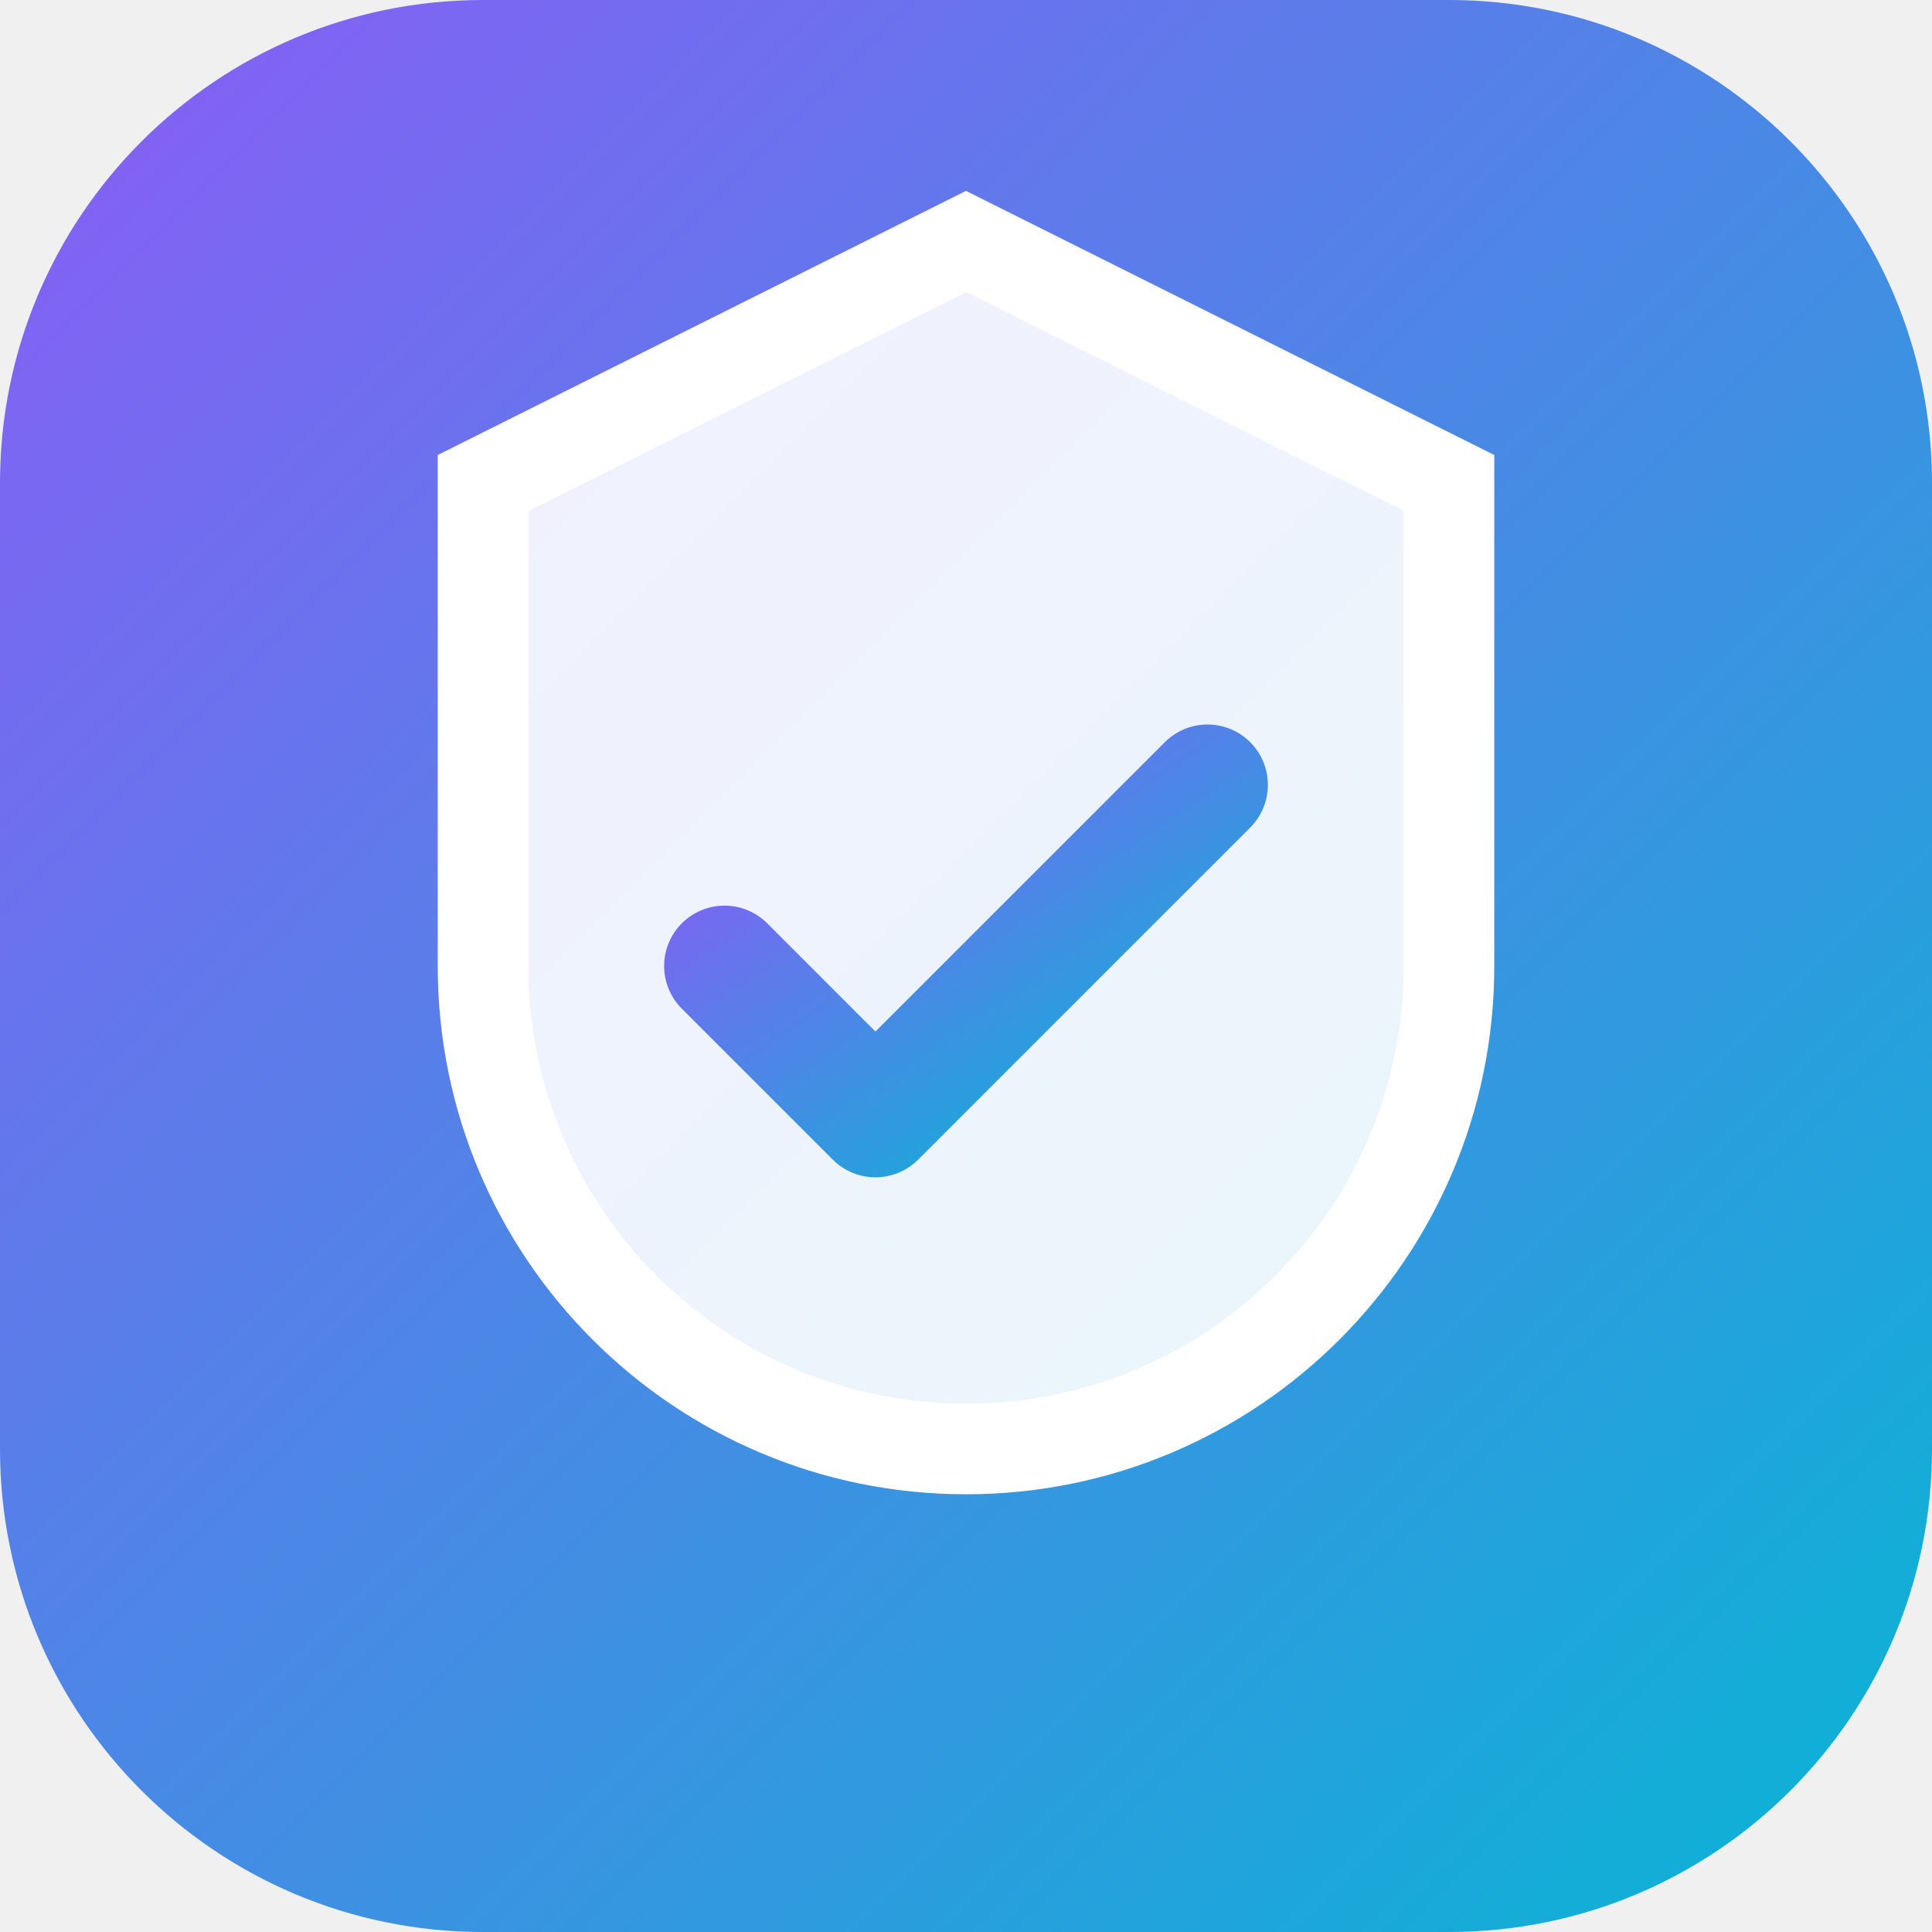
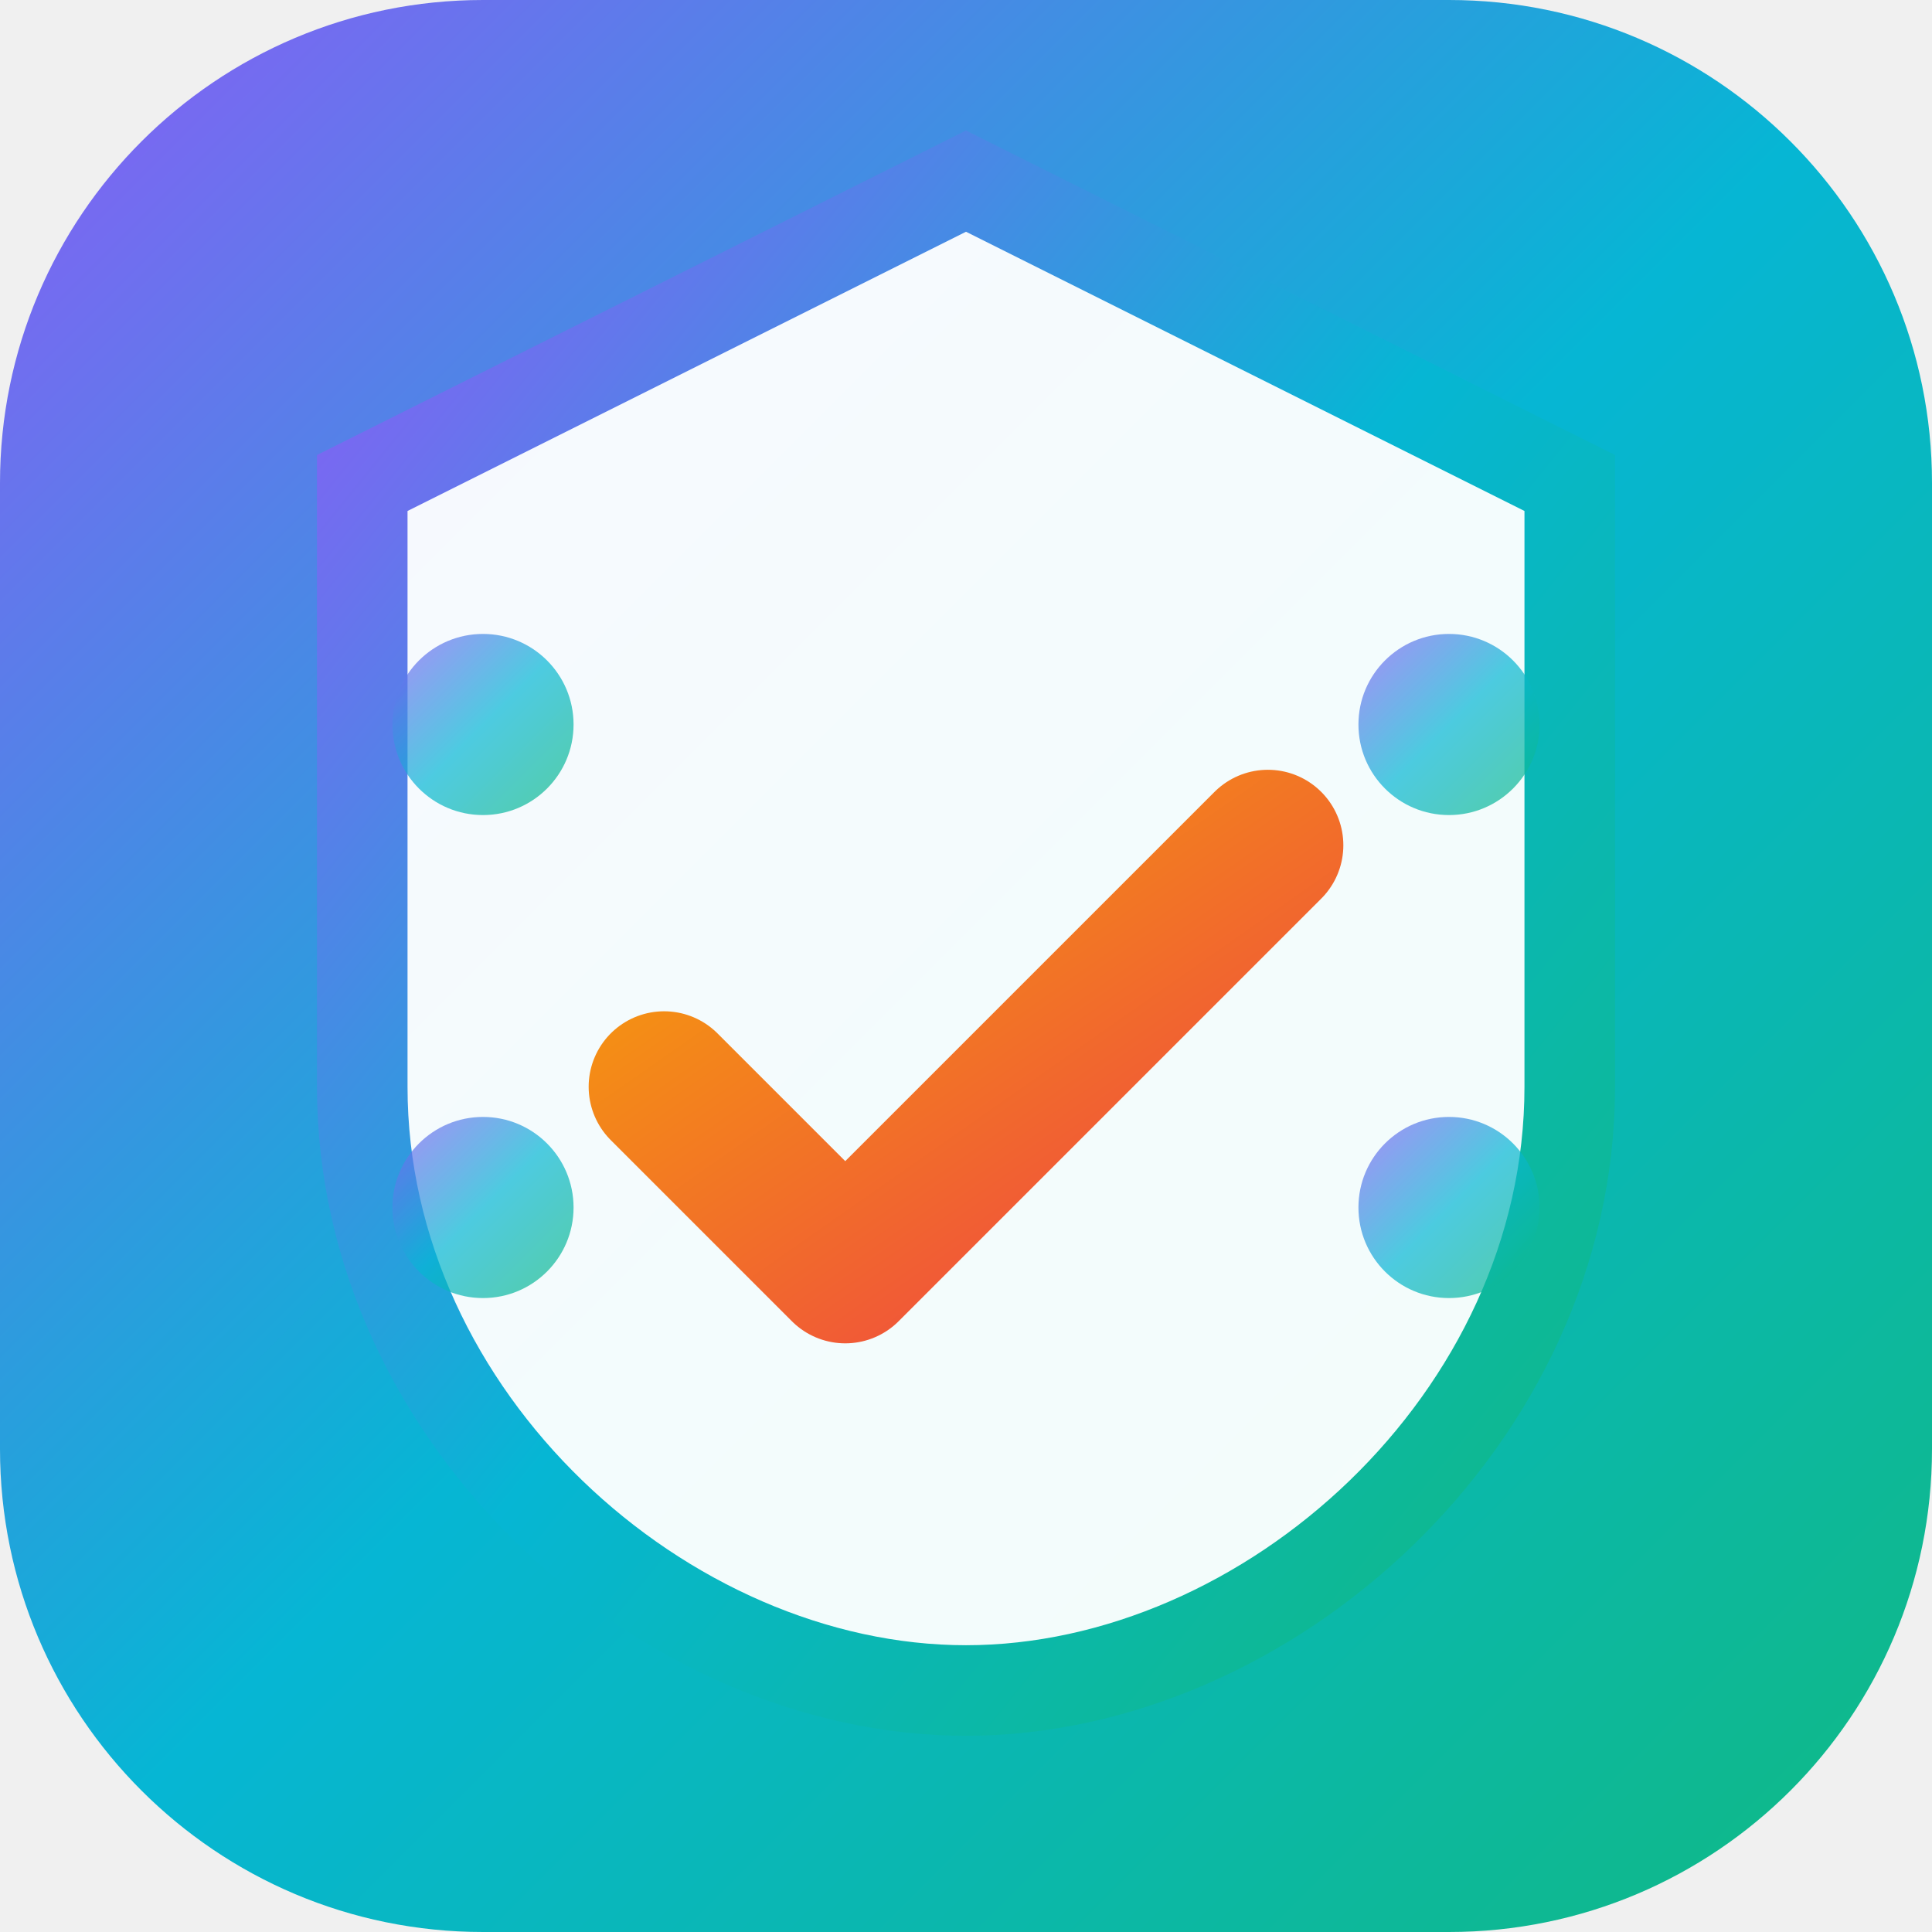
<svg xmlns="http://www.w3.org/2000/svg" width="32" height="32" viewBox="0 0 32 32" fill="none">
  <defs>
-     <linearGradient id="shieldGradient" x1="0%" y1="0%" x2="100%" y2="100%">
+     <linearGradient id="cipherGradient" x1="0%" y1="0%" x2="100%" y2="100%">
      <stop offset="0%" style="stop-color:#8B5CF6;stop-opacity:1" />
-       <stop offset="100%" style="stop-color:#06B6D4;stop-opacity:1" />
+       <stop offset="50%" style="stop-color:#06B6D4;stop-opacity:1" />
+       <stop offset="100%" style="stop-color:#10B981;stop-opacity:1" />
+     </linearGradient>
+     <linearGradient id="voteGradient" x1="0%" y1="0%" x2="100%" y2="100%">
+       <stop offset="0%" style="stop-color:#F59E0B;stop-opacity:1" />
+       <stop offset="100%" style="stop-color:#EF4444;stop-opacity:1" />
    </linearGradient>
  </defs>
-   <rect width="32" height="32" rx="8" fill="url(#shieldGradient)" />
-   <path d="M16 4L8 8V16C8 20.418 11.582 24 16 24C20.418 24 24 20.418 24 16V8L16 4Z" fill="white" fill-opacity="0.9" />
-   <path d="M16 4L8 8V16C8 20.418 11.582 24 16 24C20.418 24 24 20.418 24 16V8L16 4Z" stroke="white" stroke-width="1.5" fill="none" />
-   <path d="M12 16L14.5 18.5L20 13" stroke="url(#shieldGradient)" stroke-width="2" stroke-linecap="round" stroke-linejoin="round" />
+   <rect width="32" height="32" rx="8" fill="url(#cipherGradient)" />
+   <path d="M16 3L6 8V18C6 23.5 11 28 16 28C21 28 26 23.5 26 18V8L16 3Z" fill="white" fill-opacity="0.95" />
+   <path d="M16 3L6 8V18C6 23.5 11 28 16 28C21 28 26 23.5 26 18V8L16 3Z" stroke="url(#cipherGradient)" stroke-width="1.5" fill="none" />
+   <path d="M11 18L14 21L21 14" stroke="url(#voteGradient)" stroke-width="2.5" stroke-linecap="round" stroke-linejoin="round" />
+   <circle cx="8" cy="12" r="1.5" fill="url(#cipherGradient)" opacity="0.7" />
+   <circle cx="24" cy="12" r="1.5" fill="url(#cipherGradient)" opacity="0.7" />
+   <circle cx="8" cy="20" r="1.5" fill="url(#cipherGradient)" opacity="0.7" />
+   <circle cx="24" cy="20" r="1.5" fill="url(#cipherGradient)" opacity="0.7" />
+   <path d="M9.5 12L22.5 12" stroke="url(#cipherGradient)" stroke-width="1" opacity="0.5" />
+   <path d="M9.5 20L22.5 20" stroke="url(#cipherGradient)" stroke-width="1" opacity="0.5" />
</svg>
